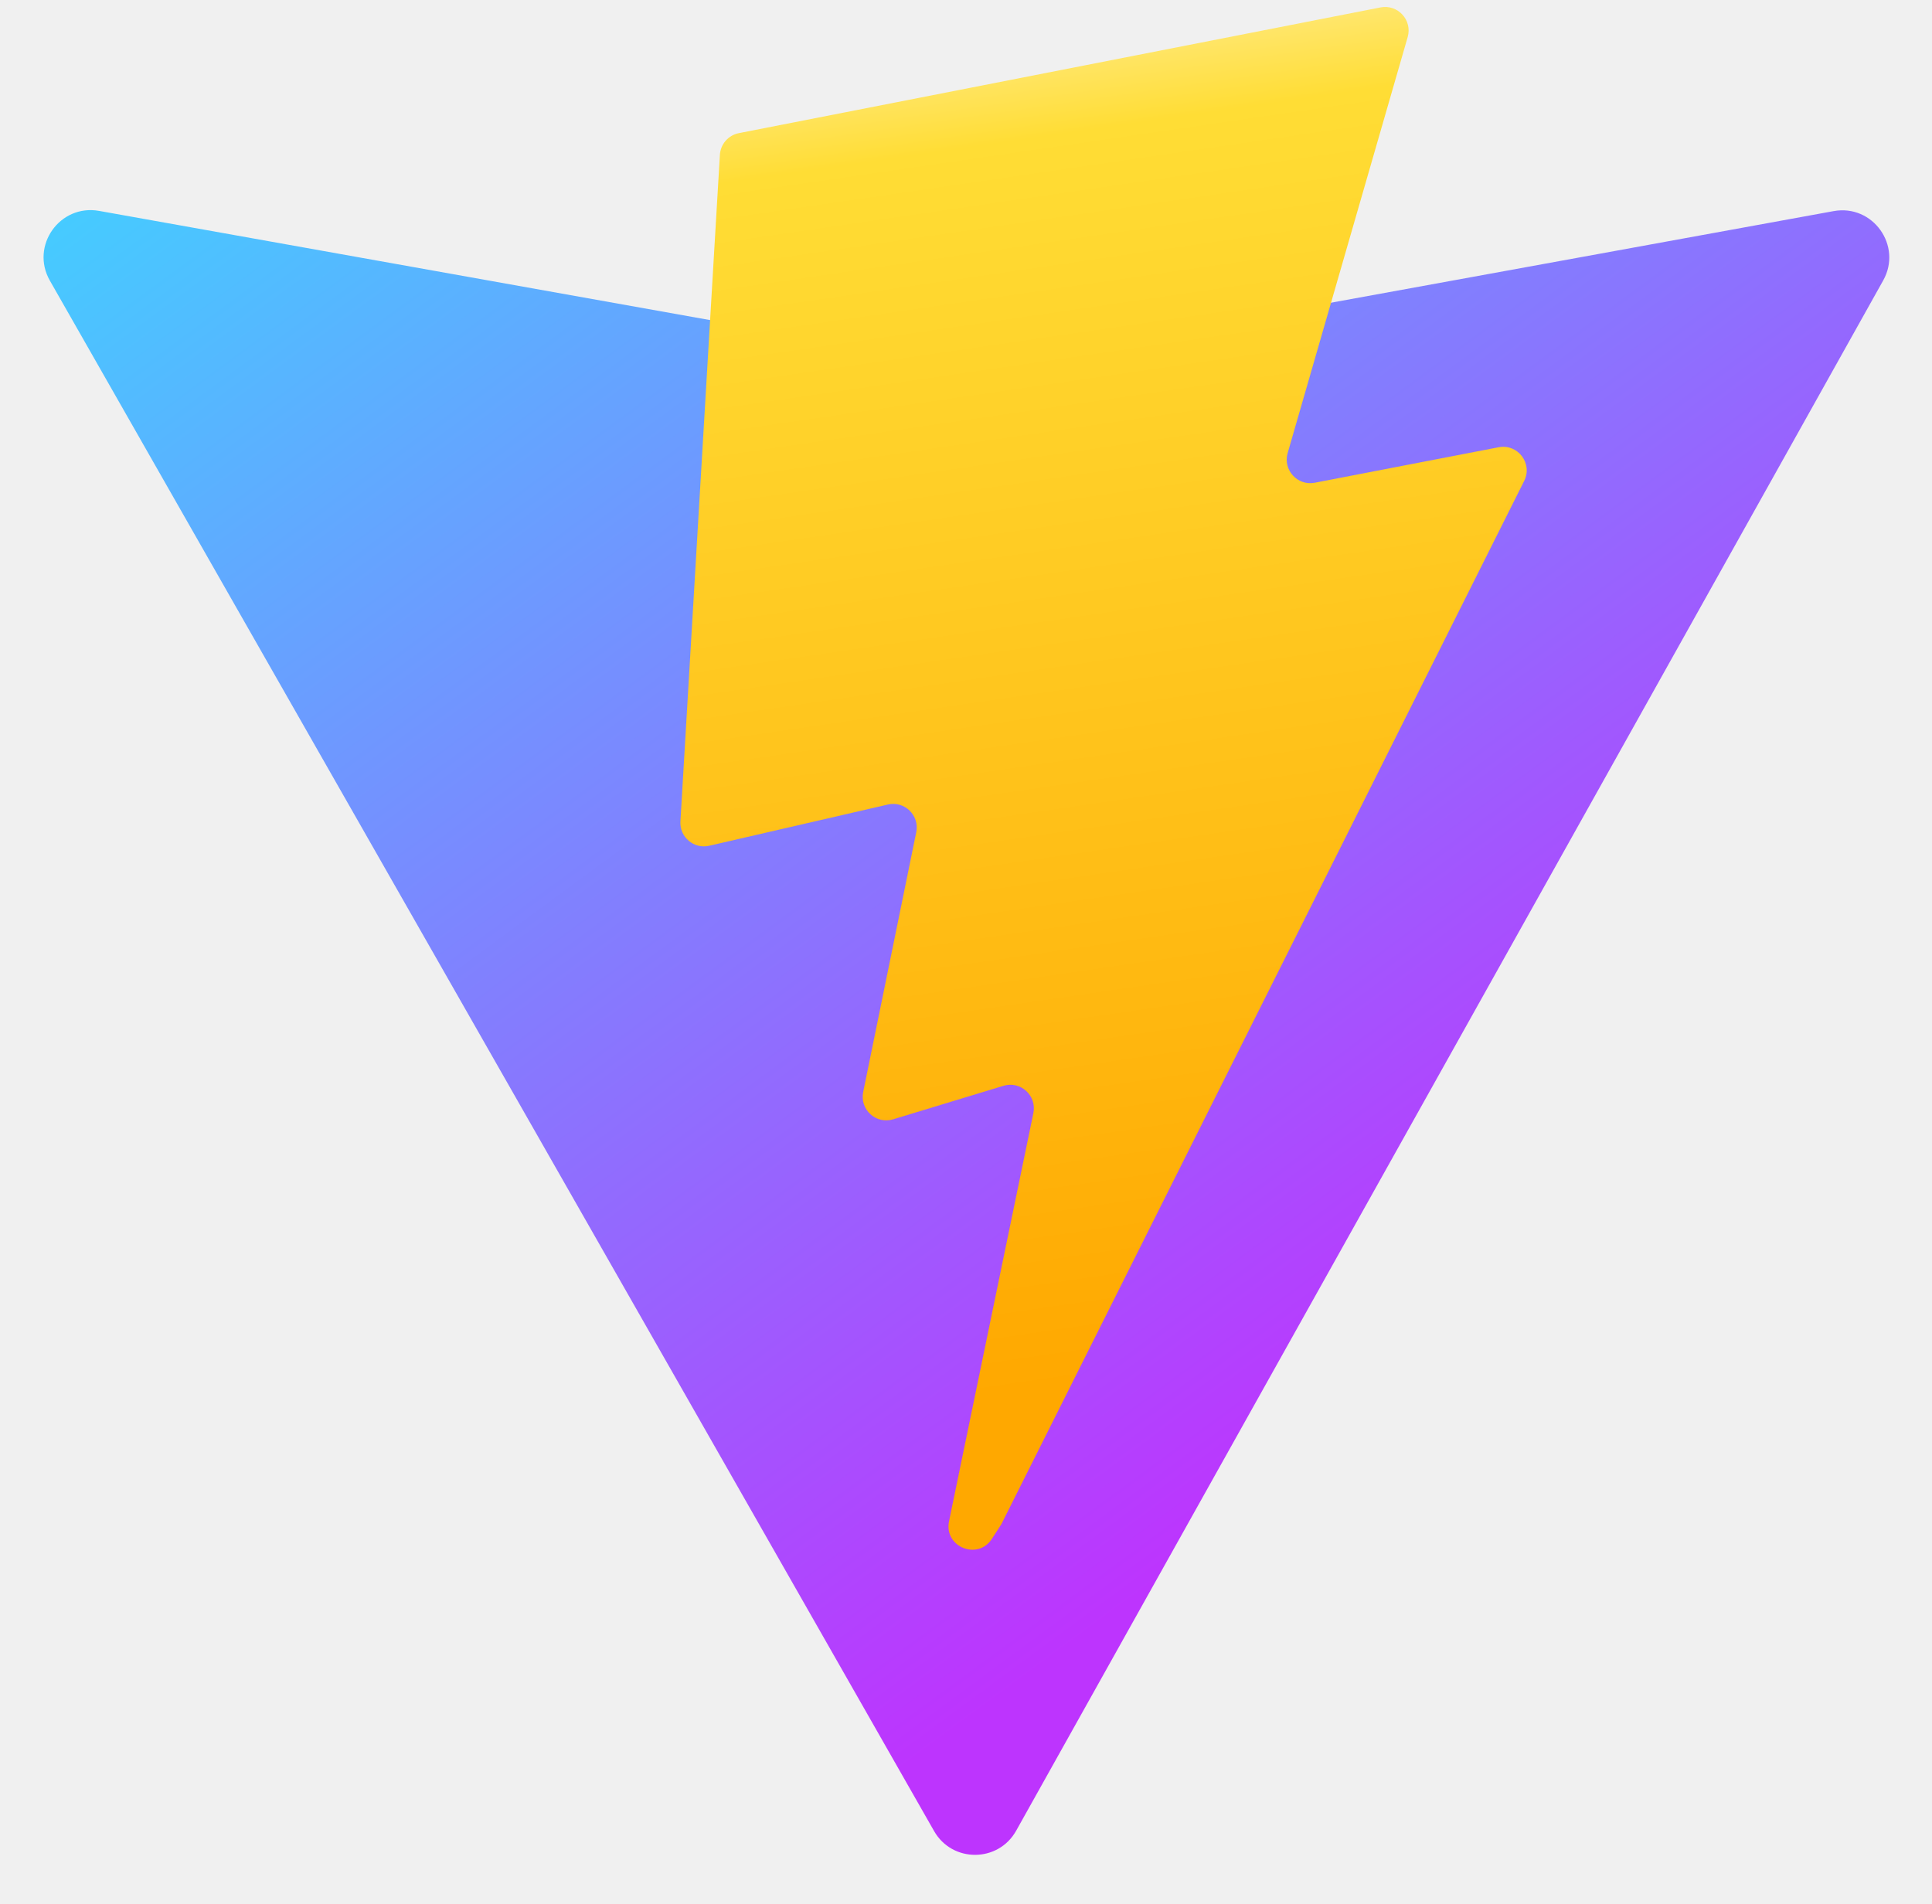
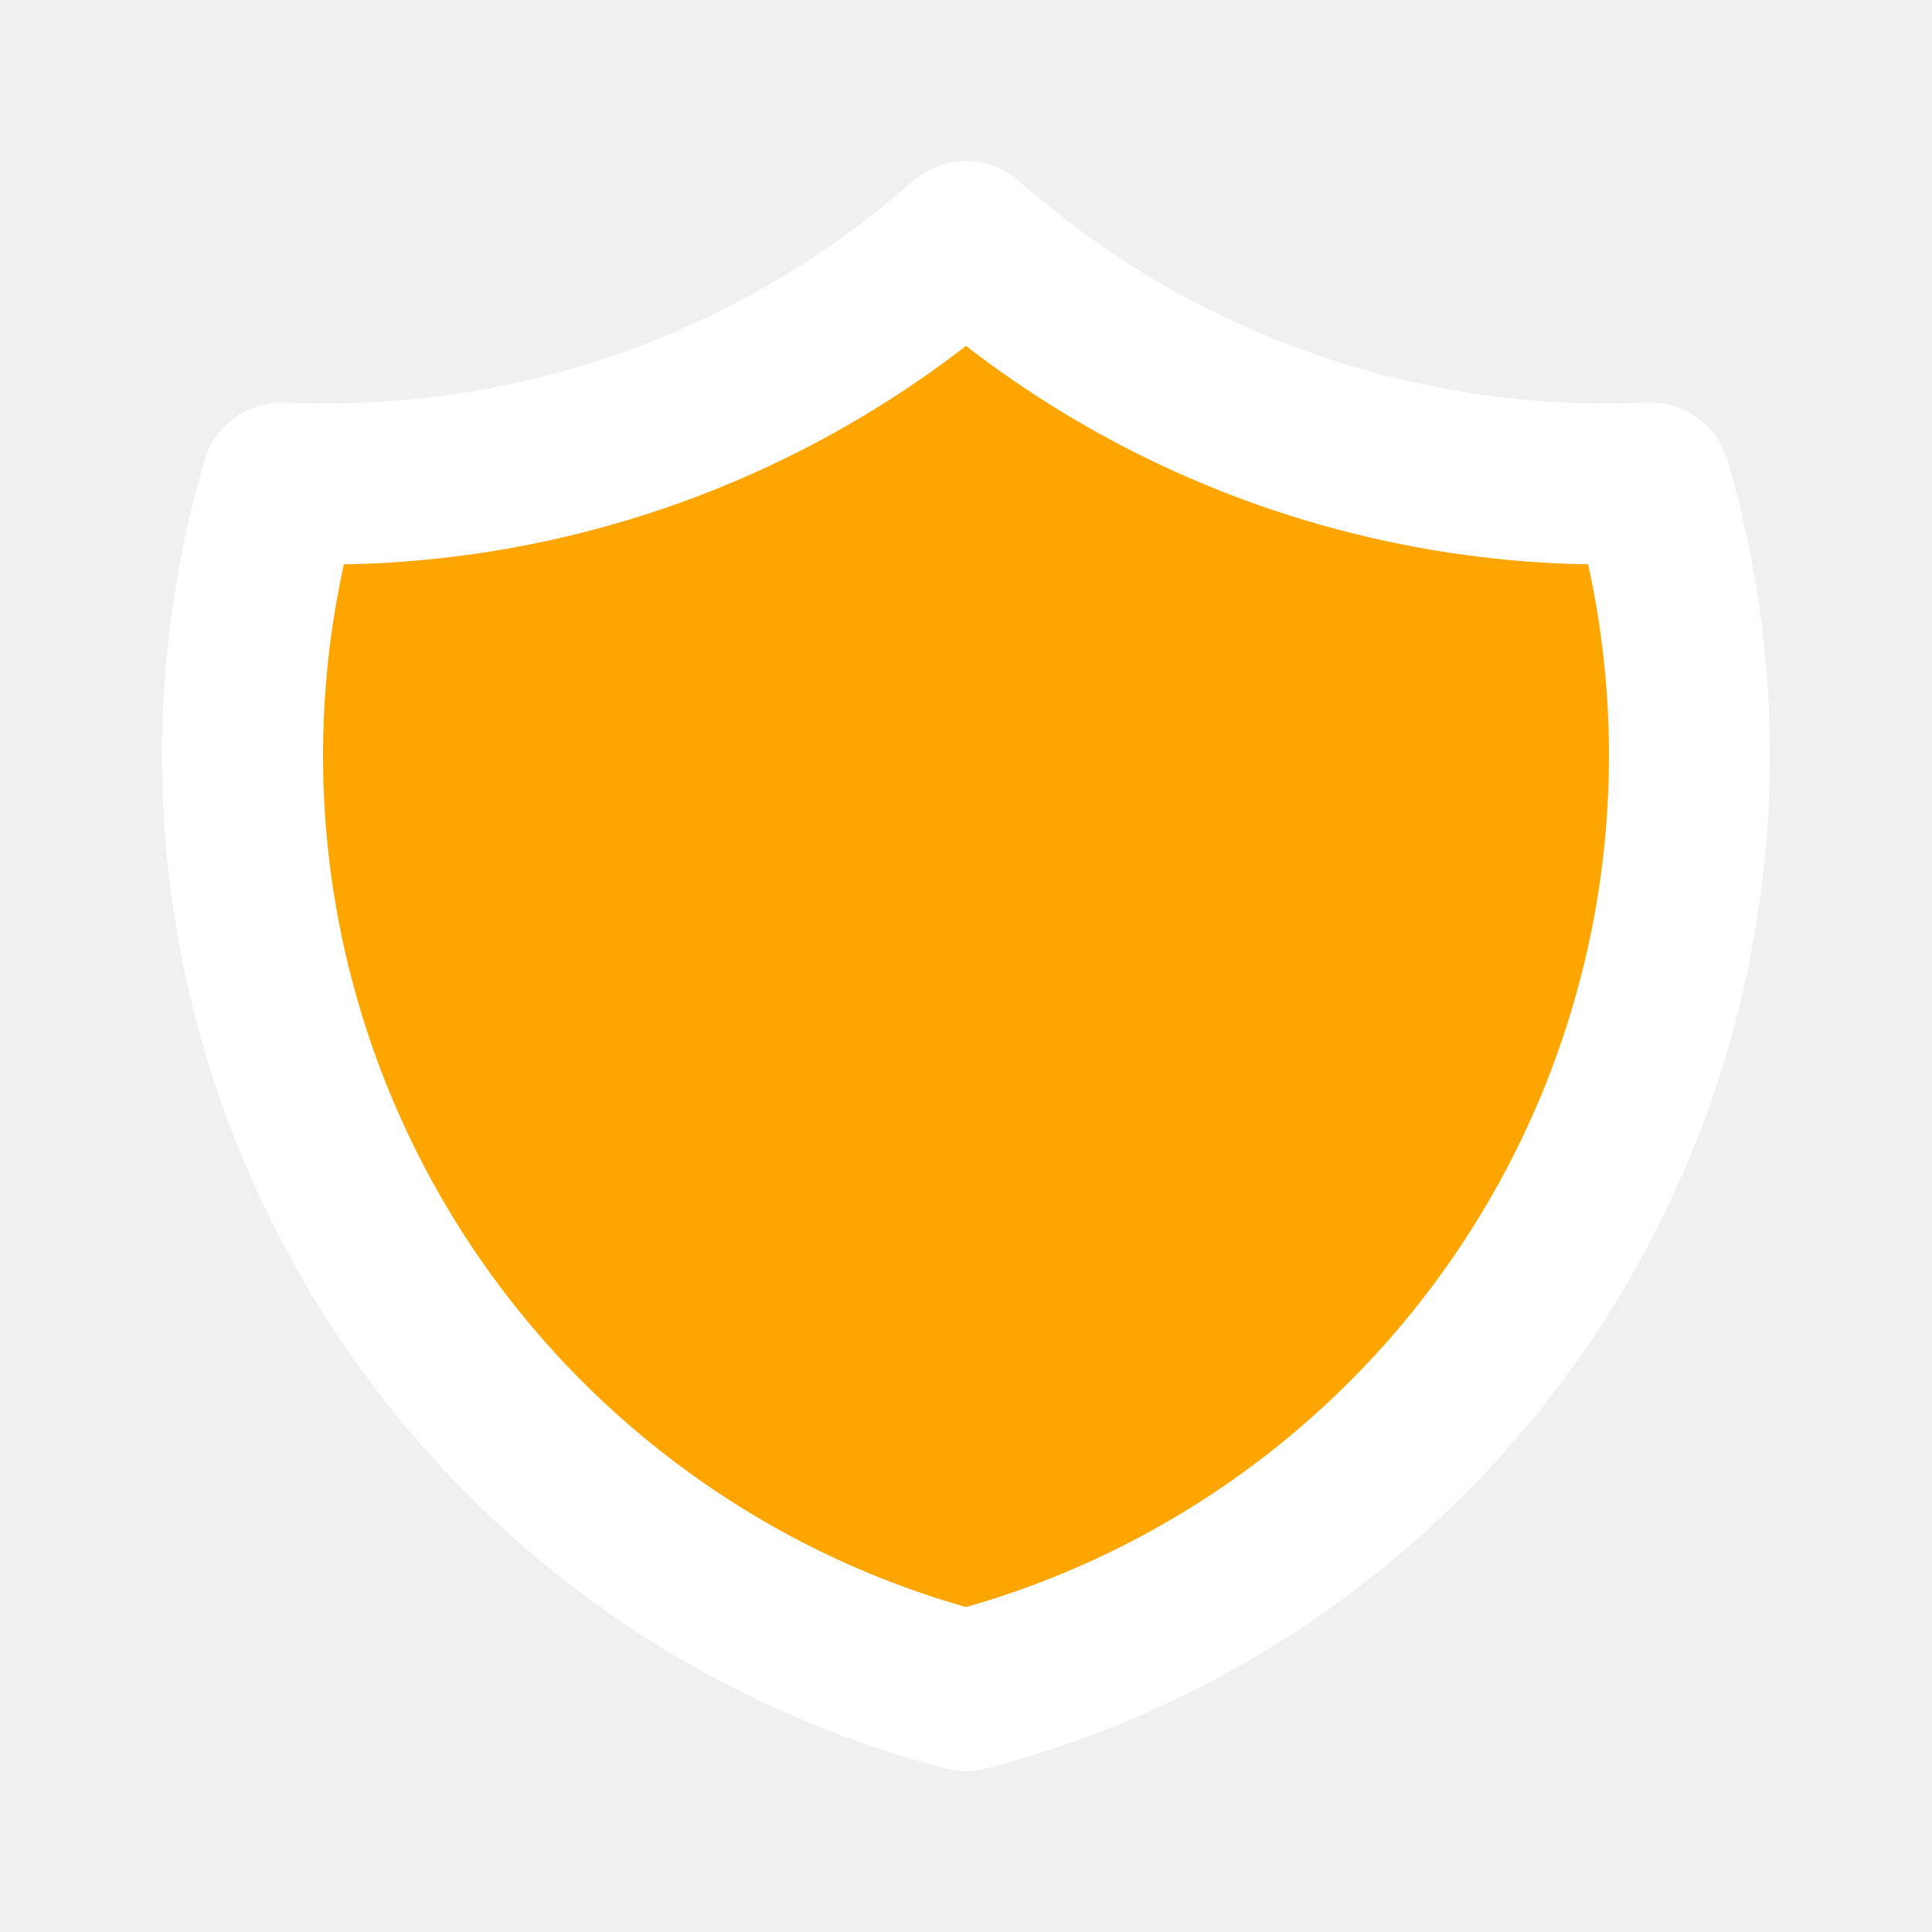
- <svg xmlns="http://www.w3.org/2000/svg" width="410" height="404" viewBox="0 0 410 404" fill="none">
-   <path d="M399.641 59.525L215.643 388.545C211.844 395.338 202.084 395.378 198.228 388.618L10.582 59.556C6.381 52.19 12.68 43.267 21.028 44.759L205.223 77.682C206.398 77.892 207.601 77.89 208.776 77.676L389.119 44.806C397.439 43.289 403.768 52.143 399.641 59.525Z" fill="url(#paint0_linear)" />
-   <path d="M292.965 1.574L156.801 28.255C154.563 28.694 152.906 30.59 152.771 32.866L144.395 174.33C144.198 177.662 147.258 180.248 150.51 179.498L188.42 170.749C191.967 169.931 195.172 173.055 194.443 176.622L183.18 231.775C182.422 235.487 185.907 238.661 189.532 237.56L212.947 230.446C216.577 229.344 220.065 232.527 219.297 236.242L201.398 322.875C200.278 328.294 207.486 331.249 210.492 326.603L212.5 323.5L323.454 102.072C325.312 98.365 322.108 94.137 318.036 94.923L279.014 102.454C275.347 103.161 272.227 99.746 273.262 96.158L298.731 7.867C299.767 4.273 296.636 0.855 292.965 1.574Z" fill="url(#paint1_linear)" />
-   <defs>
-     <linearGradient id="paint0_linear" x1="6" y1="33" x2="235" y2="344" gradientUnits="userSpaceOnUse">
-       <stop stop-color="#41D1FF" />
-       <stop offset="1" stop-color="#BD34FE" />
-     </linearGradient>
-     <linearGradient id="paint1_linear" x1="194.651" y1="8.818" x2="236.076" y2="292.989" gradientUnits="userSpaceOnUse">
-       <stop stop-color="#FFEA83" />
-       <stop offset="0.083" stop-color="#FFDD35" />
-       <stop offset="1" stop-color="#FFA800" />
-     </linearGradient>
-   </defs>
+ <svg xmlns="http://www.w3.org/2000/svg" class="icon icon-tabler icon-tabler-shield" width="24" height="24" viewBox="0 0 24 24" stroke-width="2" stroke="white" fill="none" stroke-linecap="round" stroke-linejoin="round">
+   <path stroke="none" d="M0 0h24v24H0z" fill="none" />
+   <path d="M12 3a12 12 0 0 0 8.5 3a12 12 0 0 1 -8.5 15a12 12 0 0 1 -8.5 -15a12 12 0 0 0 8.5 -3" fill="orange" />
</svg>
